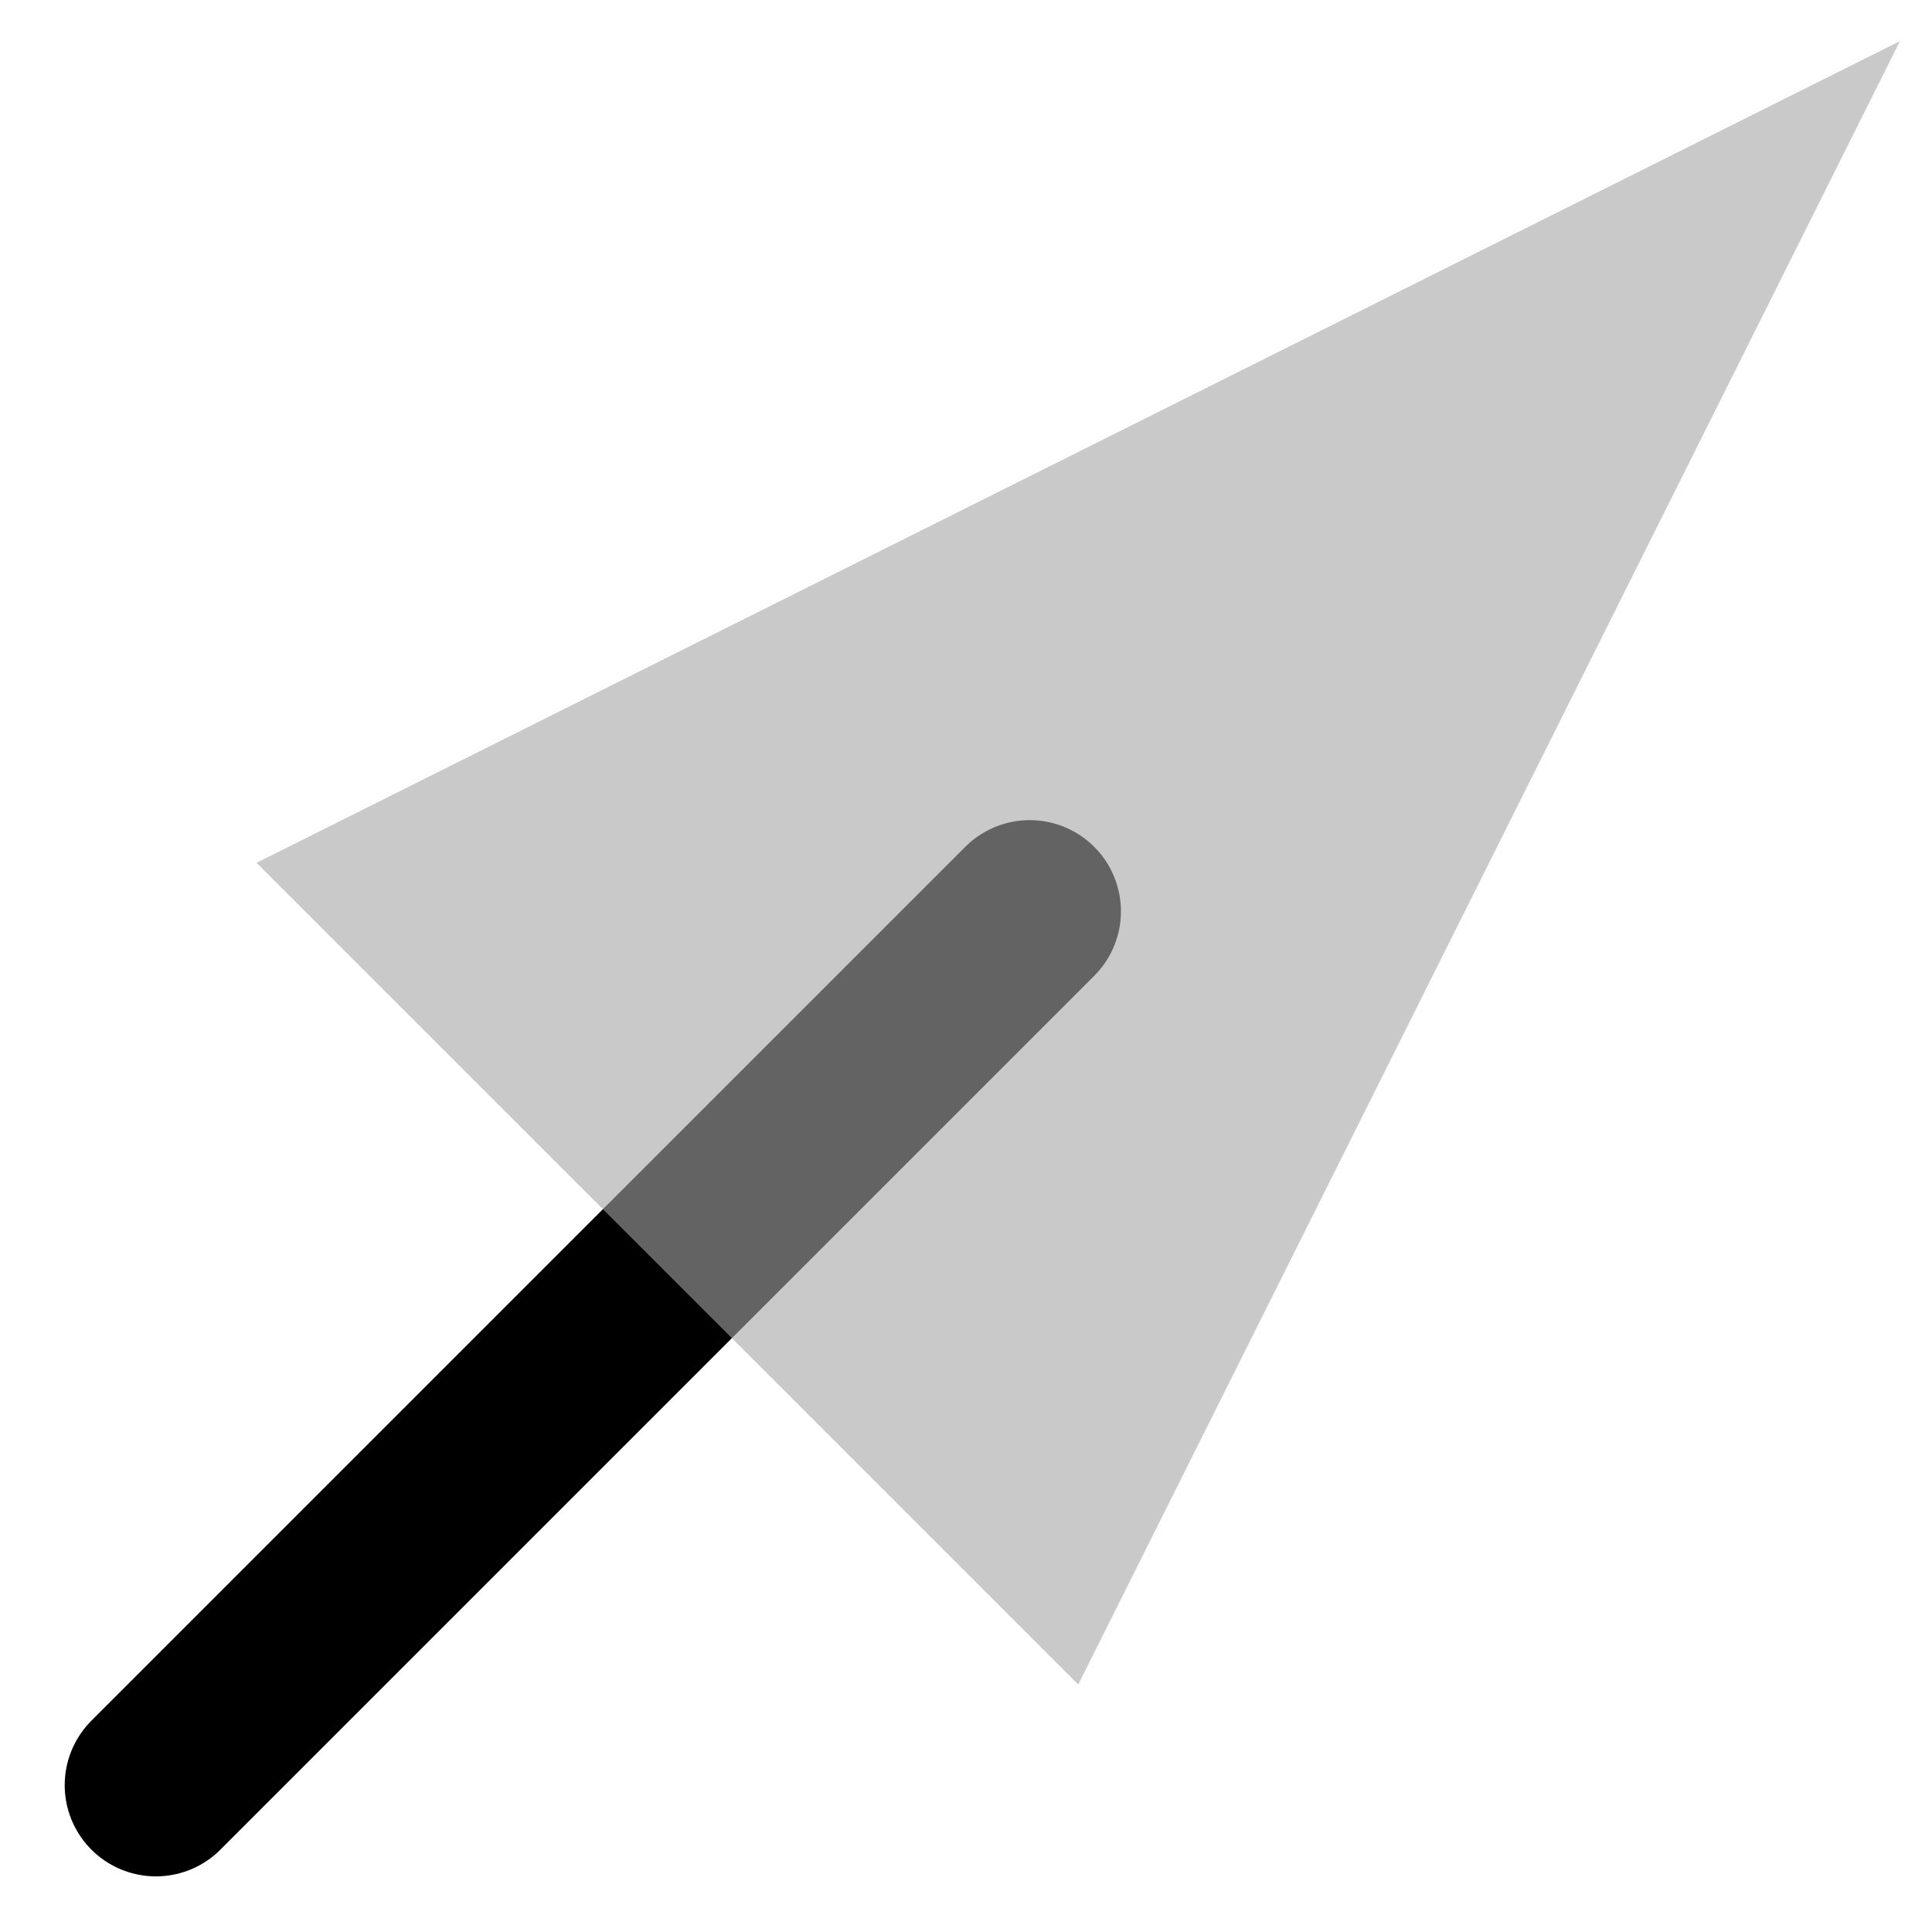
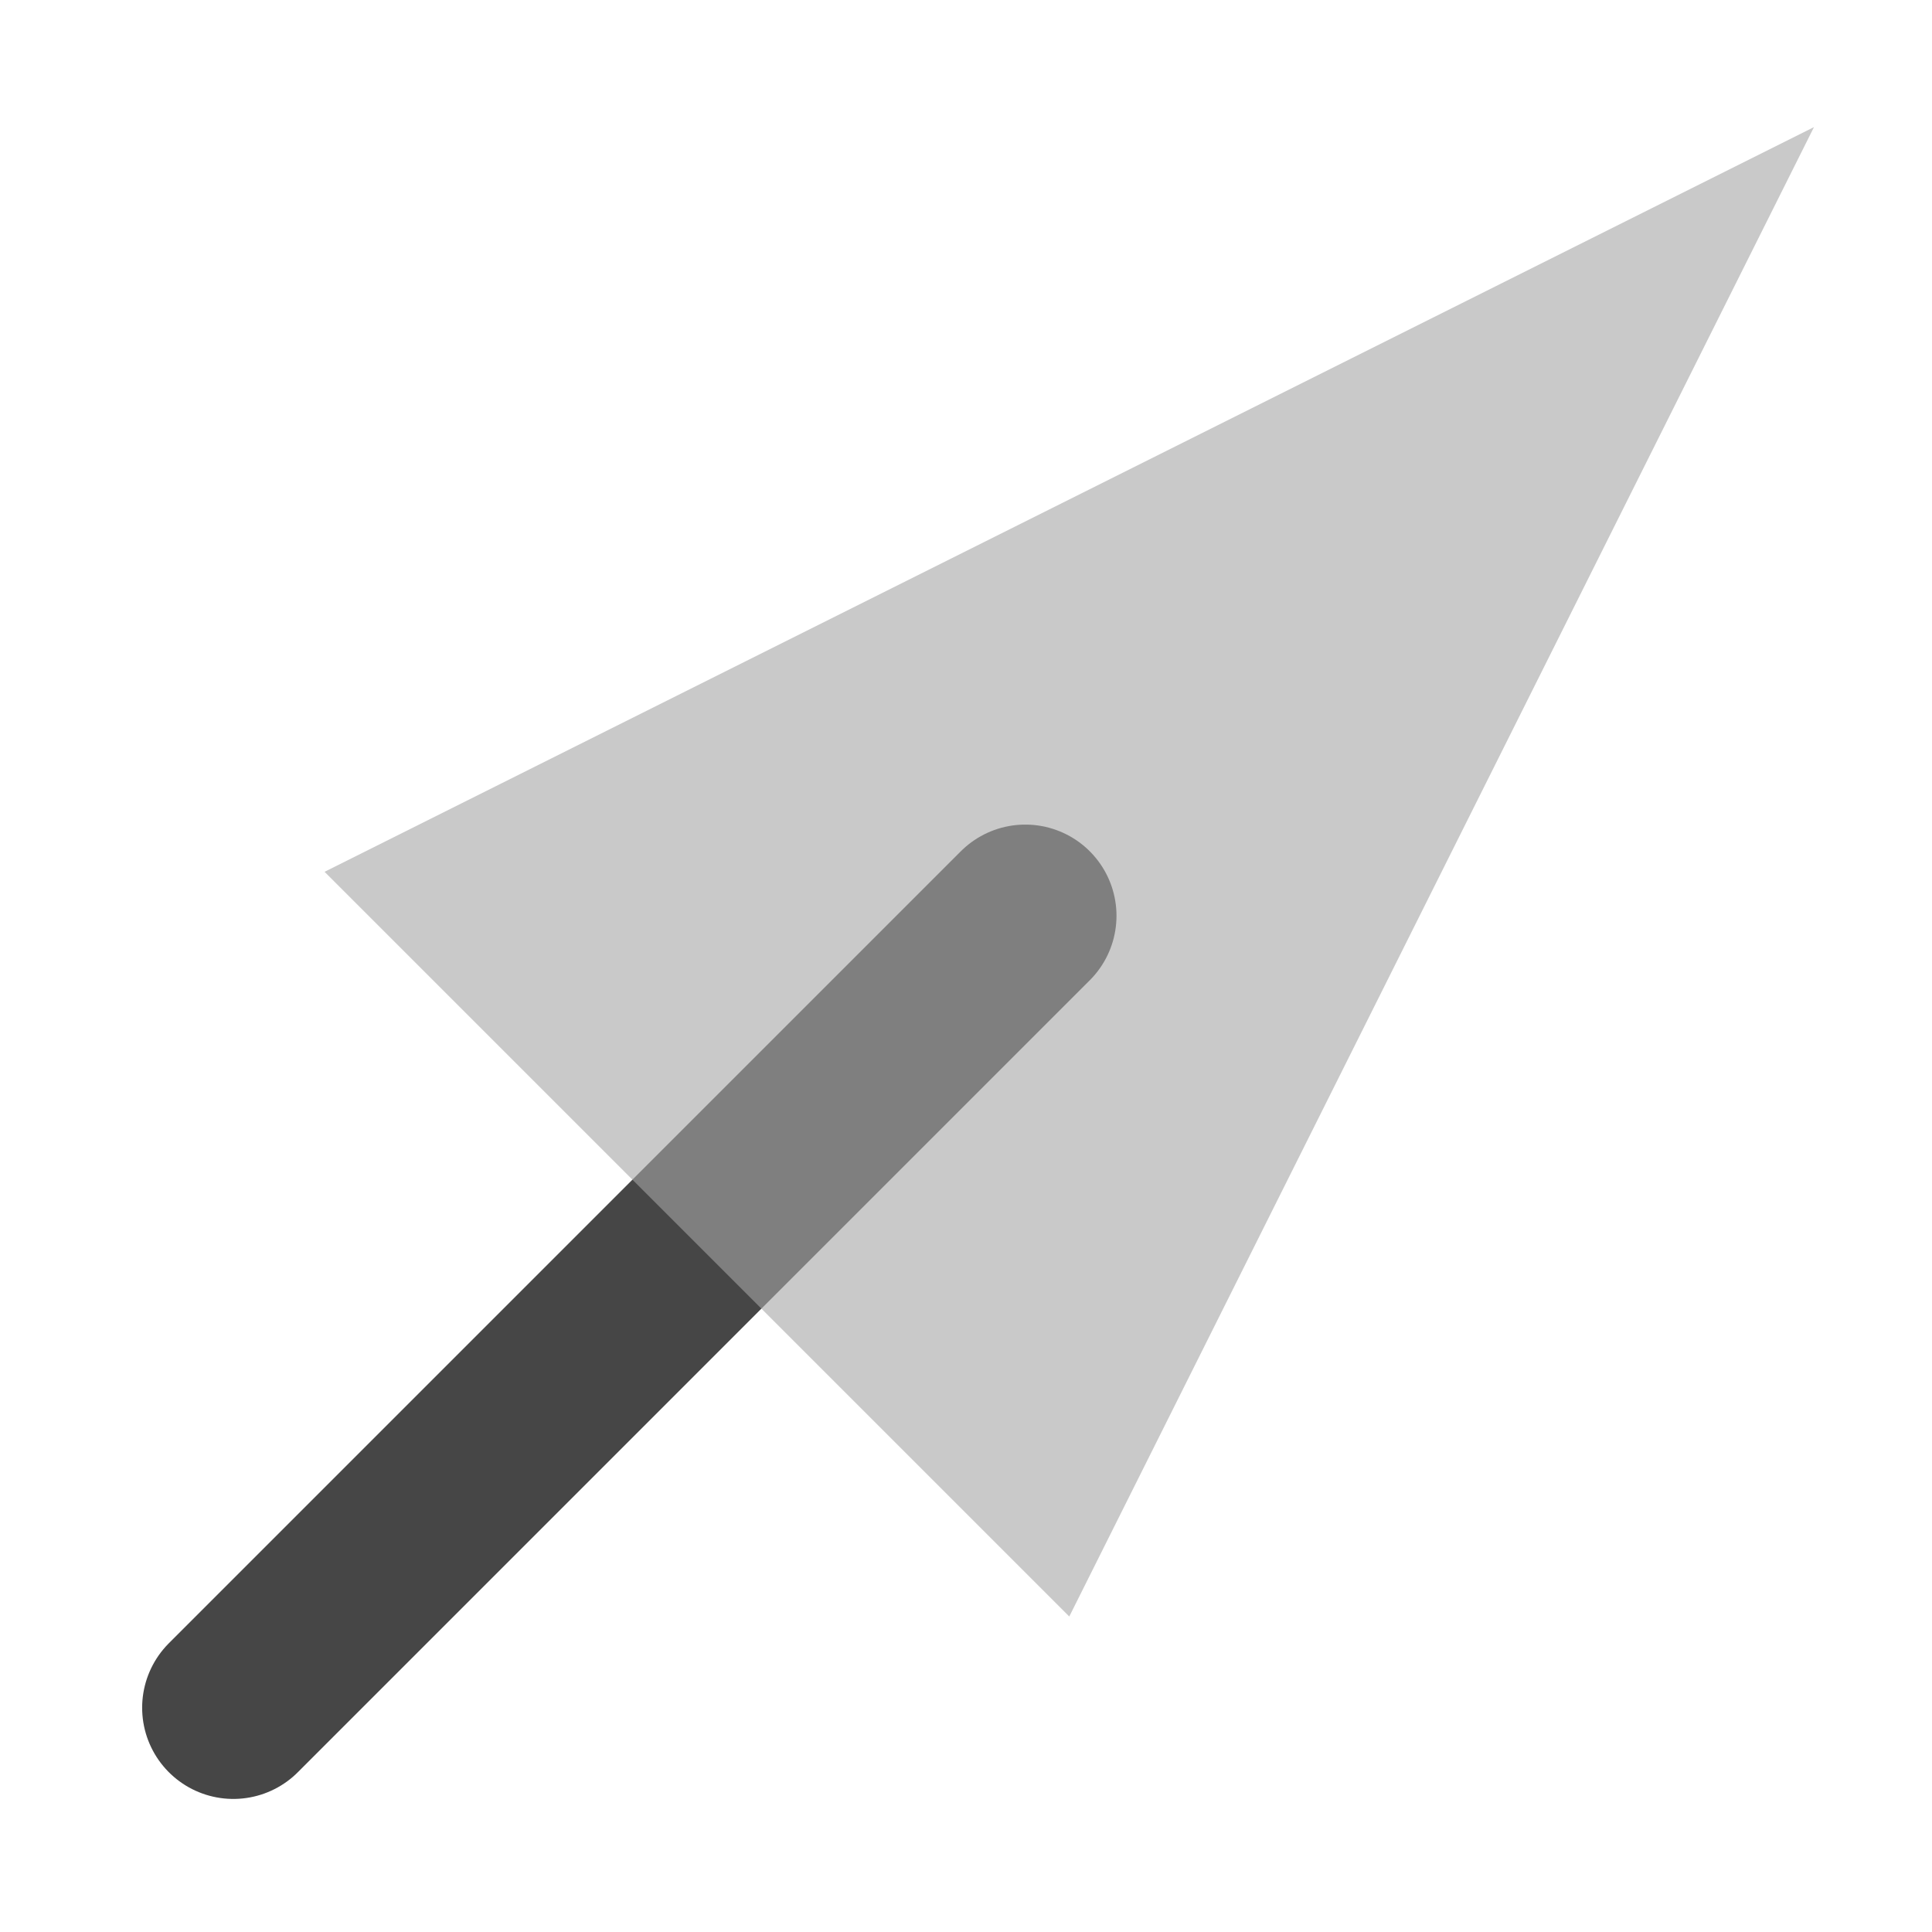
<svg xmlns="http://www.w3.org/2000/svg" width="317.77" height="317.77" id="svg2" version="1.1">
  <defs id="defs4" />
  <g id="layer1" transform="translate(-142.5838,-216.8633)">
-     <path style="fill:none;stroke:#000000;stroke-width:30;stroke-linecap:round;stroke-linejoin:round;stroke-miterlimit:4;stroke-opacity:1;stroke-dasharray:none" d="M 168.227,510.483 311.952,366.758" id="path3772" />
-     <path style="fill:#a5a5a5;fill-opacity:0.6;stroke:none" d="M 455.081,223.629 184.782,358.778 319.932,493.928 455.081,223.629" id="path3774" />
+     <path style="fill:none;stroke:#464646;stroke-width:30;stroke-linecap:round;stroke-linejoin:round;stroke-miterlimit:4;stroke-opacity:1;stroke-dasharray:none" d="M 180.963,497.747 311.221,367.489" id="path3772" />
+     <path style="fill:#a5a5a5;fill-opacity:0.6;stroke:none" d="m 440.939,237.771 -244.971,122.486 122.486,122.486 122.486,-244.971" id="path3774" />
  </g>
</svg>
